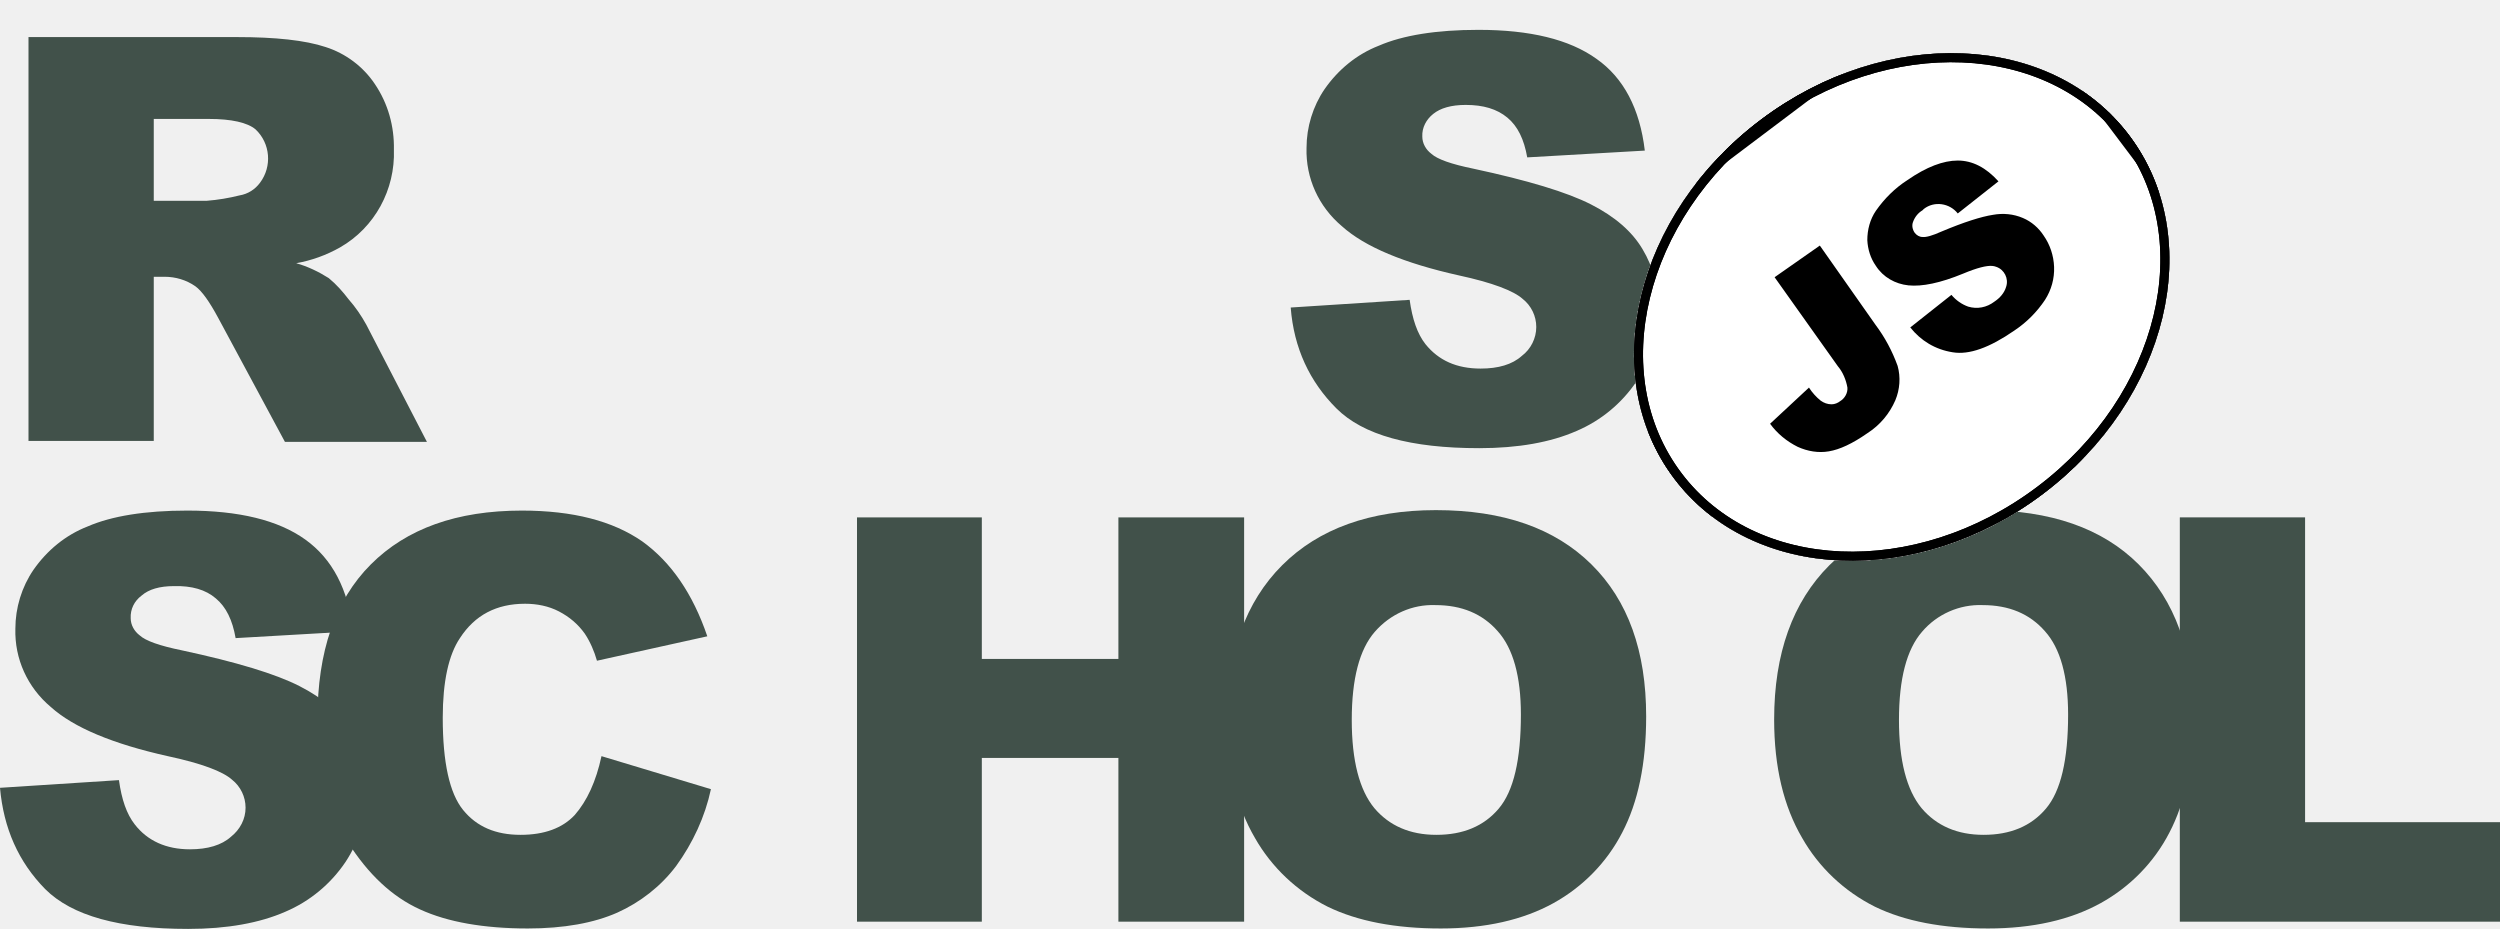
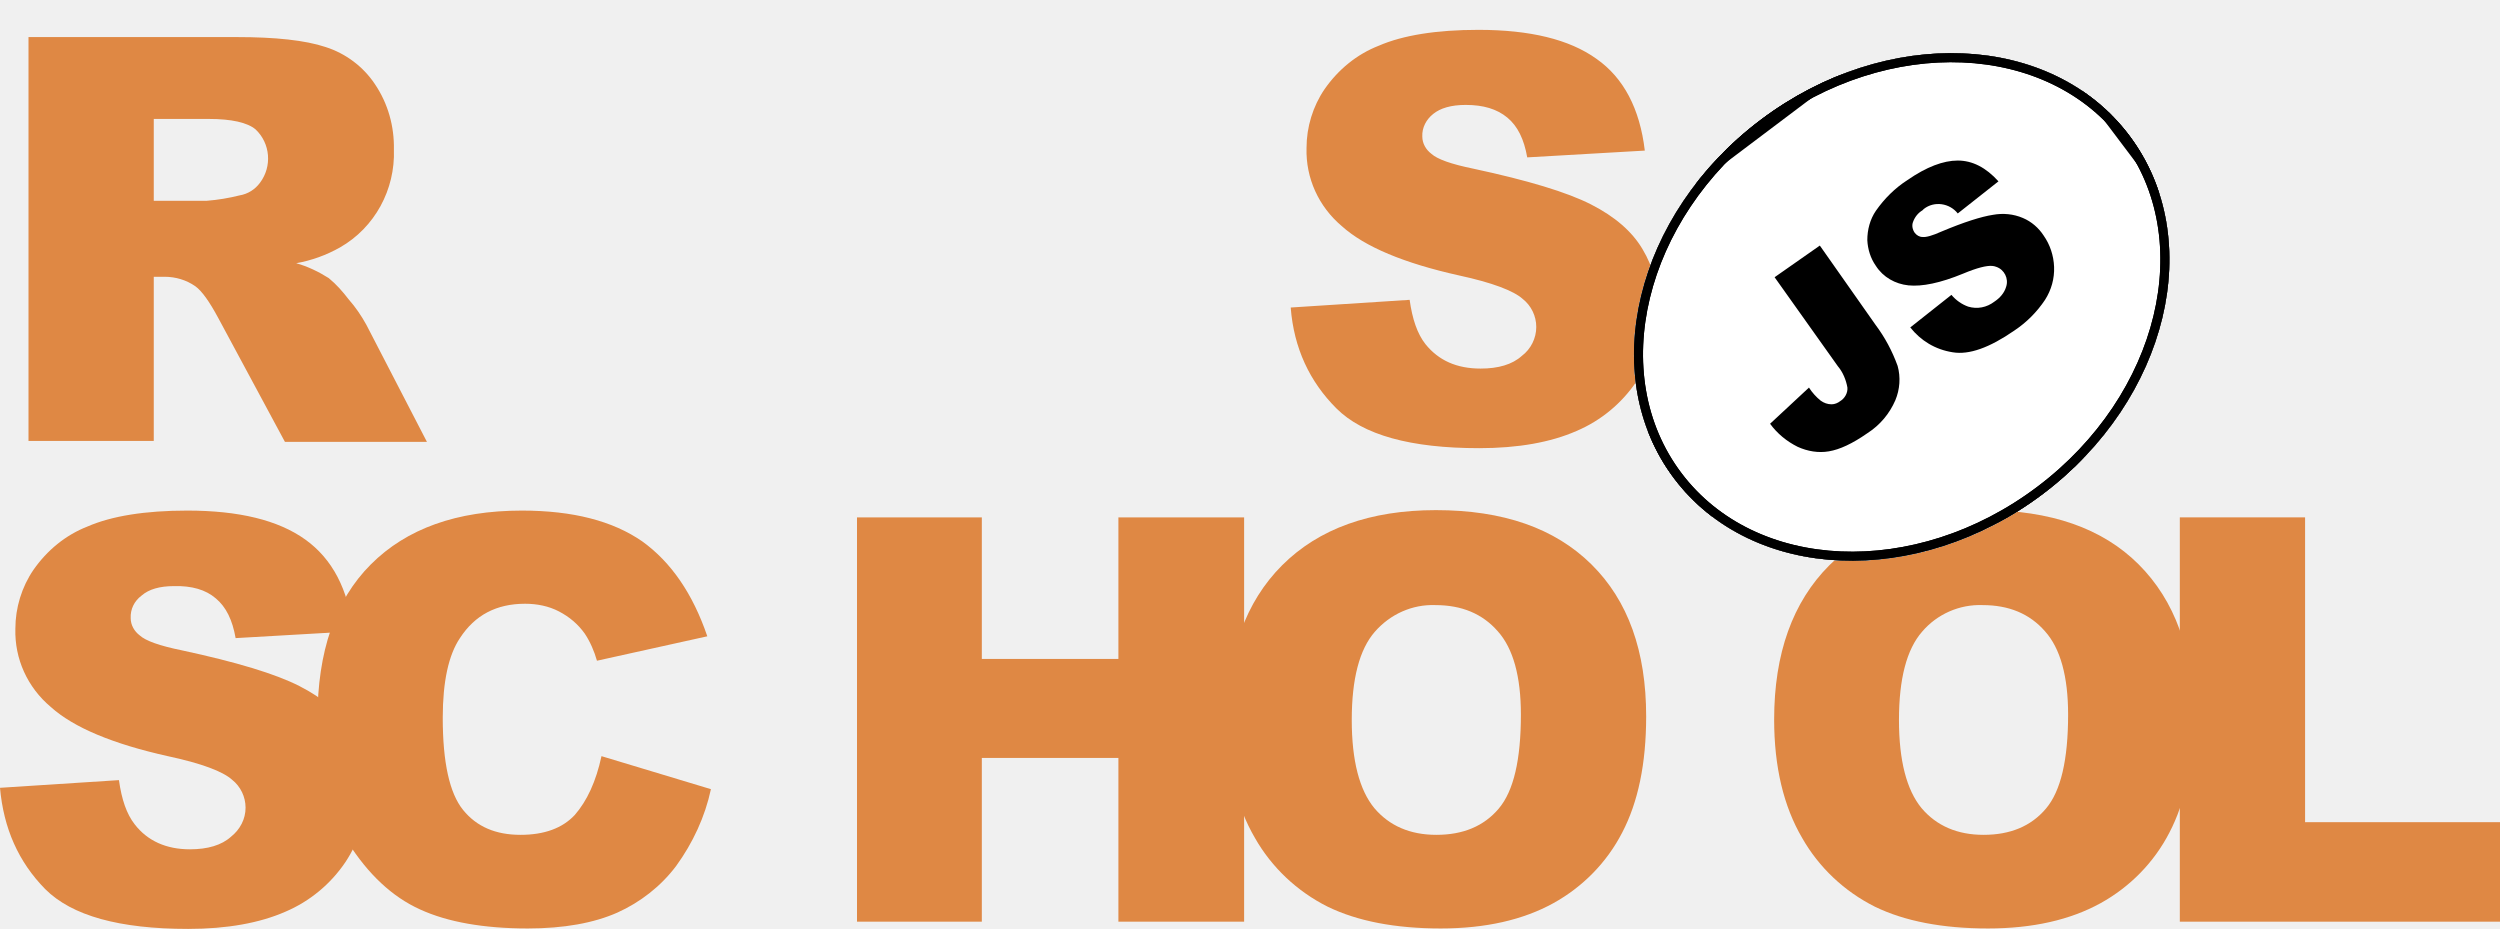
<svg xmlns="http://www.w3.org/2000/svg" xmlns:xlink="http://www.w3.org/1999/xlink" viewBox="0 0 552.8 205.3">
  <style>.st0{fill:#fff}.st1{clip-path:url(#h)}.st2{clip-path:url(#f)}.st3{clip-path:url(#d)}.st4{clip-path:url(#a)}.st5{fill:#fff;stroke:#000;stroke-width:4;stroke-miterlimit:10}.st6{clip-path:url(#a)}.st6,.st7{fill:none;stroke:#000;stroke-width:4;stroke-miterlimit:10}.st8,.st9{clip-path:url(#j)}.st9{fill:none;stroke:#000;stroke-width:4;stroke-miterlimit:10}</style>
-   <path fill="#41514a" d="M285.4 68l26.3-1.7c.6 4.3 1.7 7.5 3.5 9.8 2.9 3.6 6.9 5.4 12.2 5.4 3.9 0 7-.9 9.1-2.8 2-1.5 3.2-3.9 3.2-6.4 0-2.4-1.1-4.7-3-6.2-2-1.8-6.7-3.6-14.1-5.2-12.1-2.7-20.8-6.3-25.9-10.9-5.1-4.3-8-10.6-7.8-17.3 0-4.6 1.4-9.2 4-13 3-4.3 7.1-7.7 12-9.6 5.3-2.3 12.7-3.5 22-3.5 11.4 0 20.1 2.1 26.1 6.4 6 4.2 9.6 11 10.7 20.3l-26 1.5c-.7-4-2.1-6.9-4.4-8.8s-5.3-2.8-9.2-2.8c-3.2 0-5.6.7-7.2 2-1.5 1.2-2.5 3-2.4 5 0 1.5.8 2.9 2 3.8 1.3 1.2 4.4 2.3 9.3 3.3 12.1 2.6 20.7 5.2 26 7.9 5.3 2.7 9.1 6 11.4 9.9 2.4 4 3.6 8.6 3.5 13.3 0 5.6-1.6 11.2-4.8 15.9-3.3 4.9-7.9 8.7-13.3 11-5.7 2.5-12.9 3.8-21.5 3.8-15.2 0-25.7-2.9-31.6-8.8S286.1 77 285.4 68zM6.3 97.6V8.2h46.1c8.5 0 15.1.7 19.6 2.2 4.4 1.4 8.3 4.3 10.9 8.2 2.9 4.3 4.3 9.3 4.2 14.5.3 8.8-4.2 17.2-11.9 21.6-3 1.7-6.3 2.9-9.7 3.5 2.5.7 5 1.9 7.2 3.3 1.7 1.4 3.1 3 4.4 4.7 1.5 1.7 2.8 3.6 3.9 5.6l13.4 25.9H63L48.2 70.2c-1.9-3.5-3.5-5.8-5-6.9-2-1.4-4.4-2.1-6.8-2.1H34v36.3H6.3zM34 44.4h11.7c2.5-.2 4.9-.6 7.3-1.2 1.8-.3 3.4-1.3 4.5-2.8 2.7-3.6 2.3-8.7-1-11.8-1.8-1.5-5.3-2.3-10.3-2.3H34v18.1zM0 174.2l26.3-1.7c.6 4.3 1.7 7.5 3.5 9.8 2.8 3.6 6.9 5.5 12.2 5.5 3.9 0 7-.9 9.1-2.8 2-1.6 3.2-3.9 3.2-6.4 0-2.4-1.1-4.7-3-6.2-2-1.8-6.7-3.6-14.2-5.2-12.1-2.7-20.8-6.3-25.9-10.9-5.1-4.3-8-10.6-7.8-17.3 0-4.6 1.4-9.2 4-13 3-4.3 7.1-7.7 12-9.6 5.3-2.3 12.7-3.5 22-3.5 11.4 0 20.1 2.1 26.1 6.4s9.5 11 10.6 20.3l-26 1.5c-.7-4-2.1-6.9-4.4-8.8-2.2-1.9-5.3-2.8-9.2-2.7-3.2 0-5.6.7-7.2 2.1-1.6 1.2-2.5 3-2.4 5 0 1.5.8 2.9 2 3.8 1.3 1.2 4.4 2.3 9.3 3.3 12.1 2.6 20.7 5.2 26 7.9 5.3 2.7 9.1 6 11.4 9.9 2.4 4 3.6 8.6 3.6 13.2 0 5.6-1.7 11.1-4.8 15.8-3.3 4.9-7.9 8.7-13.3 11-5.7 2.5-12.9 3.8-21.5 3.8-15.2 0-25.7-2.9-31.6-8.8-5.9-6-9.2-13.4-10-22.4z" />
-   <path fill="#41514a" d="m133 167.2 24.2 7.3c-1.3 6.1-4 11.9-7.7 17-3.4 4.5-7.9 8-13 10.3-5.2 2.3-11.8 3.5-19.8 3.5-9.7 0-17.7-1.4-23.8-4.2-6.2-2.8-11.5-7.8-16-14.9s-6.7-16.2-6.7-27.3c0-14.8 3.9-26.2 11.8-34.1s19-11.9 33.4-11.9c11.3 0 20.1 2.3 26.6 6.8 6.4 4.6 11.2 11.6 14.4 21l-24.4 5.4c-0.6-2.1-1.5-4.2-2.7-6-1.5-2.1-3.4-3.7-5.7-4.9s-4.9-1.7-7.5-1.7c-6.3 0-11.1 2.5-14.4 7.6-2.5 3.7-3.8 9.6-3.8 17.6 0 9.9 1.5 16.7 4.5 20.4s7.2 5.5 12.7 5.5c5.3 0 9.3-1.5 12-4.4 2.7-3.1 4.7-7.4 5.9-13zm56.5-52.8h27.6v31.3h30.2v-31.3h27.8v89.4h-27.8v-36.2h-30.2v36.2h-27.6v-89.4z" />
-   <path fill="#41514a" d="m271.3 159.1c0-14.6 4.1-26 12.2-34.1s19.5-12.2 34-12.2c14.9 0 26.3 4 34.4 12s12.1 19.2 12.1 33.6c0 10.5-1.8 19-5.3 25.7-3.4 6.6-8.7 12-15.2 15.6-6.7 3.7-15 5.6-24.9 5.6-10.1 0-18.4-1.6-25-4.8-6.8-3.4-12.4-8.7-16.1-15.2-4.1-7-6.2-15.7-6.2-26.2zm27.6 0.1c0 9 1.7 15.5 5 19.5 3.3 3.9 7.9 5.9 13.7 5.9 5.9 0 10.5-1.9 13.8-5.8s4.9-10.8 4.9-20.8c0-8.4-1.7-14.6-5.1-18.4-3.4-3.9-8-5.8-13.8-5.8-5.1-0.2-10 2-13.4 5.9s-5.1 10.4-5.1 19.5zm93.4-0.1c0-14.6 4.1-26 12.2-34.1s19.5-12.2 34-12.2c14.9 0 26.4 4 34.4 12s12.1 19.2 12.1 33.6c0 10.5-1.8 19-5.3 25.7-3.4 6.6-8.7 12-15.2 15.6-6.7 3.7-15 5.6-24.9 5.6-10.1 0-18.4-1.6-25-4.8-6.8-3.4-12.4-8.7-16.1-15.2-4.1-7-6.2-15.7-6.2-26.2zm27.6 0.1c0 9 1.7 15.5 5 19.5 3.3 3.9 7.9 5.9 13.7 5.9 5.9 0 10.5-1.9 13.8-5.8s4.9-10.8 4.9-20.8c0-8.4-1.7-14.6-5.1-18.4-3.4-3.9-8-5.8-13.8-5.8-5.1-0.2-10.1 2-13.4 5.9-3.4 3.9-5.1 10.4-5.1 19.5z" />
-   <path fill="#41514a" d="M482.1 114.4h27.6v67.4h43.1v22H482v-89.4z" />
+   <path fill="#DF8844" d="M285.4 68l26.3-1.7c.6 4.3 1.7 7.5 3.5 9.8 2.9 3.6 6.9 5.4 12.2 5.4 3.9 0 7-.9 9.1-2.8 2-1.5 3.2-3.9 3.2-6.4 0-2.4-1.1-4.7-3-6.2-2-1.8-6.7-3.6-14.1-5.2-12.1-2.7-20.8-6.3-25.9-10.9-5.1-4.3-8-10.6-7.8-17.3 0-4.6 1.4-9.2 4-13 3-4.3 7.1-7.7 12-9.6 5.3-2.3 12.7-3.5 22-3.5 11.4 0 20.1 2.1 26.1 6.4 6 4.2 9.6 11 10.7 20.3l-26 1.5c-.7-4-2.1-6.9-4.4-8.8s-5.3-2.8-9.2-2.8c-3.2 0-5.6.7-7.2 2-1.5 1.2-2.5 3-2.4 5 0 1.5.8 2.9 2 3.8 1.3 1.2 4.4 2.3 9.3 3.3 12.1 2.6 20.7 5.2 26 7.9 5.3 2.7 9.1 6 11.4 9.9 2.4 4 3.6 8.6 3.5 13.3 0 5.6-1.6 11.2-4.8 15.9-3.3 4.9-7.9 8.7-13.3 11-5.7 2.5-12.9 3.8-21.5 3.8-15.2 0-25.7-2.9-31.6-8.8S286.1 77 285.4 68zM6.3 97.6V8.2h46.1c8.5 0 15.1.7 19.6 2.2 4.4 1.4 8.3 4.3 10.9 8.2 2.9 4.3 4.3 9.3 4.2 14.5.3 8.8-4.2 17.2-11.9 21.6-3 1.7-6.3 2.9-9.7 3.5 2.5.7 5 1.9 7.2 3.3 1.7 1.4 3.1 3 4.4 4.7 1.5 1.7 2.8 3.6 3.9 5.6l13.4 25.9H63L48.2 70.2c-1.9-3.5-3.5-5.8-5-6.9-2-1.4-4.4-2.1-6.8-2.1H34v36.3H6.3zM34 44.4h11.7c2.5-.2 4.9-.6 7.3-1.2 1.8-.3 3.4-1.3 4.5-2.8 2.7-3.6 2.3-8.7-1-11.8-1.8-1.5-5.3-2.3-10.3-2.3H34v18.1zM0 174.2l26.3-1.7c.6 4.3 1.7 7.5 3.5 9.8 2.8 3.6 6.9 5.5 12.2 5.5 3.9 0 7-.9 9.1-2.8 2-1.6 3.2-3.9 3.2-6.4 0-2.4-1.1-4.7-3-6.2-2-1.8-6.7-3.6-14.2-5.2-12.1-2.7-20.8-6.3-25.9-10.9-5.1-4.3-8-10.6-7.8-17.3 0-4.6 1.4-9.2 4-13 3-4.3 7.1-7.7 12-9.6 5.3-2.3 12.7-3.5 22-3.5 11.4 0 20.1 2.1 26.1 6.4s9.5 11 10.6 20.3l-26 1.5c-.7-4-2.1-6.9-4.4-8.8-2.2-1.9-5.3-2.8-9.2-2.7-3.2 0-5.6.7-7.2 2.1-1.6 1.2-2.5 3-2.4 5 0 1.5.8 2.9 2 3.8 1.3 1.2 4.4 2.3 9.3 3.3 12.1 2.6 20.7 5.2 26 7.9 5.3 2.7 9.1 6 11.4 9.9 2.4 4 3.6 8.6 3.6 13.2 0 5.6-1.7 11.1-4.8 15.8-3.3 4.9-7.9 8.7-13.3 11-5.7 2.5-12.9 3.8-21.5 3.8-15.2 0-25.7-2.9-31.6-8.8-5.9-6-9.2-13.4-10-22.4z" />
+   <path fill="#DF8844" d="m133 167.2 24.2 7.3c-1.3 6.1-4 11.9-7.7 17-3.4 4.5-7.9 8-13 10.3-5.2 2.3-11.8 3.5-19.8 3.5-9.7 0-17.7-1.4-23.8-4.2-6.2-2.8-11.5-7.8-16-14.9s-6.7-16.2-6.7-27.3c0-14.8 3.9-26.2 11.8-34.1s19-11.9 33.4-11.9c11.3 0 20.1 2.3 26.6 6.8 6.4 4.6 11.2 11.6 14.4 21l-24.4 5.4c-0.6-2.1-1.5-4.2-2.7-6-1.5-2.1-3.4-3.7-5.7-4.9s-4.9-1.7-7.5-1.7c-6.3 0-11.1 2.5-14.4 7.6-2.5 3.7-3.8 9.6-3.8 17.6 0 9.9 1.5 16.7 4.5 20.4s7.2 5.5 12.7 5.5c5.3 0 9.3-1.5 12-4.4 2.7-3.1 4.7-7.4 5.9-13zm56.5-52.8h27.6v31.3h30.2v-31.3h27.8v89.4h-27.8v-36.2h-30.2v36.2h-27.6v-89.4z" />
+   <path fill="#DF8844" d="m271.3 159.1c0-14.6 4.1-26 12.2-34.1s19.5-12.2 34-12.2c14.9 0 26.3 4 34.4 12s12.1 19.2 12.1 33.6c0 10.5-1.8 19-5.3 25.7-3.4 6.6-8.7 12-15.2 15.6-6.7 3.7-15 5.6-24.9 5.6-10.1 0-18.4-1.6-25-4.8-6.8-3.4-12.4-8.7-16.1-15.2-4.1-7-6.2-15.7-6.2-26.2zm27.6 0.1c0 9 1.7 15.5 5 19.5 3.3 3.9 7.9 5.9 13.7 5.9 5.9 0 10.5-1.9 13.8-5.8s4.9-10.8 4.9-20.8c0-8.4-1.7-14.6-5.1-18.4-3.4-3.9-8-5.8-13.8-5.8-5.1-0.2-10 2-13.4 5.9s-5.1 10.4-5.1 19.5zm93.4-0.1c0-14.6 4.1-26 12.2-34.1s19.5-12.2 34-12.2c14.9 0 26.4 4 34.4 12s12.1 19.2 12.1 33.6c0 10.5-1.8 19-5.3 25.7-3.4 6.6-8.7 12-15.2 15.6-6.7 3.7-15 5.6-24.9 5.6-10.1 0-18.4-1.6-25-4.8-6.8-3.4-12.4-8.7-16.1-15.2-4.1-7-6.2-15.7-6.2-26.2zm27.6 0.1c0 9 1.7 15.5 5 19.5 3.3 3.9 7.9 5.9 13.7 5.9 5.9 0 10.5-1.9 13.8-5.8s4.9-10.8 4.9-20.8c0-8.4-1.7-14.6-5.1-18.4-3.4-3.9-8-5.8-13.8-5.8-5.1-0.2-10.1 2-13.4 5.9-3.4 3.9-5.1 10.4-5.1 19.5z" />
+   <path fill="#DF8844" d="M482.1 114.4h27.6v67.4h43.1v22H482v-89.4z" />
  <ellipse class="st0" transform="rotate(-37.001 420.46 67.88)" cx="420.5" cy="67.9" rx="63" ry="51.8" />
  <defs>
    <ellipse id="i" transform="rotate(-37.001 420.46 67.88)" cx="420.5" cy="67.9" rx="63" ry="51.8" />
  </defs>
  <clipPath id="h">
    <use overflow="visible" xlink:href="#i" />
  </clipPath>
  <g class="st1">
    <path class="st0" transform="rotate(-37.001 420.82 68.353)" d="M330.9-14.2h179.8v165.1H330.9z" />
    <defs>
      <path id="g" transform="rotate(-37.001 420.82 68.353)" d="M330.9-14.2h179.8v165.1H330.9z" />
    </defs>
    <clipPath id="f">
      <use overflow="visible" xlink:href="#g" />
    </clipPath>
    <g class="st2">
      <ellipse class="st0" transform="rotate(-37.001 420.46 67.88)" cx="420.5" cy="67.9" rx="63" ry="51.8" />
      <defs>
        <ellipse id="e" transform="rotate(-37.001 420.46 67.88)" cx="420.5" cy="67.9" rx="63" ry="51.8" />
      </defs>
      <clipPath id="d">
        <use overflow="visible" xlink:href="#e" />
      </clipPath>
      <g class="st3">
        <path class="st0" transform="rotate(-37 420.8 68.802)" d="M357.8 17h125.9v103.7H357.8z" />
        <defs>
          <path id="c" transform="rotate(-37 420.8 68.802)" d="M357.8 17h125.9v103.7H357.8z" />
        </defs>
        <clipPath id="a">
          <use overflow="visible" xlink:href="#c" />
        </clipPath>
        <g class="st4">
          <ellipse class="st5" transform="rotate(-37.001 420.46 67.88)" cx="420.5" cy="67.9" rx="63" ry="51.8" />
        </g>
        <path class="st6" transform="rotate(-37 420.8 68.802)" d="M357.8 17h125.9v103.7H357.8z" />
        <ellipse class="st7" transform="rotate(-37.001 420.46 67.88)" cx="420.5" cy="67.9" rx="63" ry="51.8" />
        <path class="st0" transform="rotate(-37 420.8 68.802)" d="M357.8 17h125.9v103.7H357.8z" />
        <defs>
          <path id="b" transform="rotate(-37 420.8 68.802)" d="M357.8 17h125.9v103.7H357.8z" />
        </defs>
        <clipPath id="j">
          <use overflow="visible" xlink:href="#b" />
        </clipPath>
        <g class="st8">
          <ellipse class="st5" transform="rotate(-37.001 420.46 67.88)" cx="420.5" cy="67.9" rx="63" ry="51.8" />
        </g>
        <path class="st9" transform="rotate(-37 420.8 68.802)" d="M357.8 17h125.9v103.7H357.8z" />
        <path class="st7" transform="rotate(-37.001 420.82 68.353)" d="M330.9-14.2h179.8v165.1H330.9z" />
      </g>
      <ellipse class="st7" transform="rotate(-37.001 420.46 67.88)" cx="420.5" cy="67.9" rx="63" ry="51.8" />
      <path d="M392.4 61.3l10-7 12.3 17.5c2.1 2.8 3.7 5.8 4.9 9.1.7 2.5.5 5.2-.5 7.6-1.3 3-3.4 5.5-6.2 7.3-3.3 2.3-6.1 3.6-8.5 4-2.3.4-4.7 0-6.9-1-2.4-1.2-4.5-2.9-6.1-5.1l8.6-8c.7 1.1 1.6 2.1 2.6 2.9.7.5 1.5.8 2.4.8.7 0 1.4-.3 1.9-.7 1-.6 1.7-1.8 1.6-3-.3-1.7-1-3.4-2.1-4.7l-14-19.7zm30 11.1l9.1-7.2c1 1.2 2.3 2.1 3.7 2.6 2 .6 4.1.2 5.8-1.1 1.2-.8 2.2-1.9 2.6-3.3.6-1.8-.4-3.8-2.2-4.4-.3-.1-.6-.2-.9-.2-1.2-.1-3.3.4-6.4 1.7-5.1 2.1-9.1 2.9-12.1 2.6-2.9-.3-5.6-1.8-7.2-4.3-1.2-1.7-1.8-3.7-1.9-5.7 0-2.3.6-4.6 1.9-6.5 1.9-2.7 4.2-5 7-6.8 4.2-2.9 7.9-4.3 11.1-4.3 3.2 0 6.2 1.5 9 4.6l-9 7.1c-1.8-2.3-5.2-2.8-7.5-1l-.3.3c-1 .6-1.7 1.5-2.1 2.6-.3.8-.1 1.7.4 2.4.4.5 1 .9 1.7.9.8.1 2.2-.3 4.2-1.2 5-2.1 8.8-3.3 11.4-3.7 2.2-.4 4.5-.2 6.6.7 1.9.8 3.5 2.2 4.6 3.9 1.4 2 2.2 4.4 2.3 6.9.1 2.6-.6 5.1-2 7.3-1.8 2.7-4.1 5-6.8 6.8-5.5 3.8-10 5.4-13.6 4.8-3.9-.6-7.1-2.6-9.4-5.5z" />
    </g>
  </g>
</svg>
